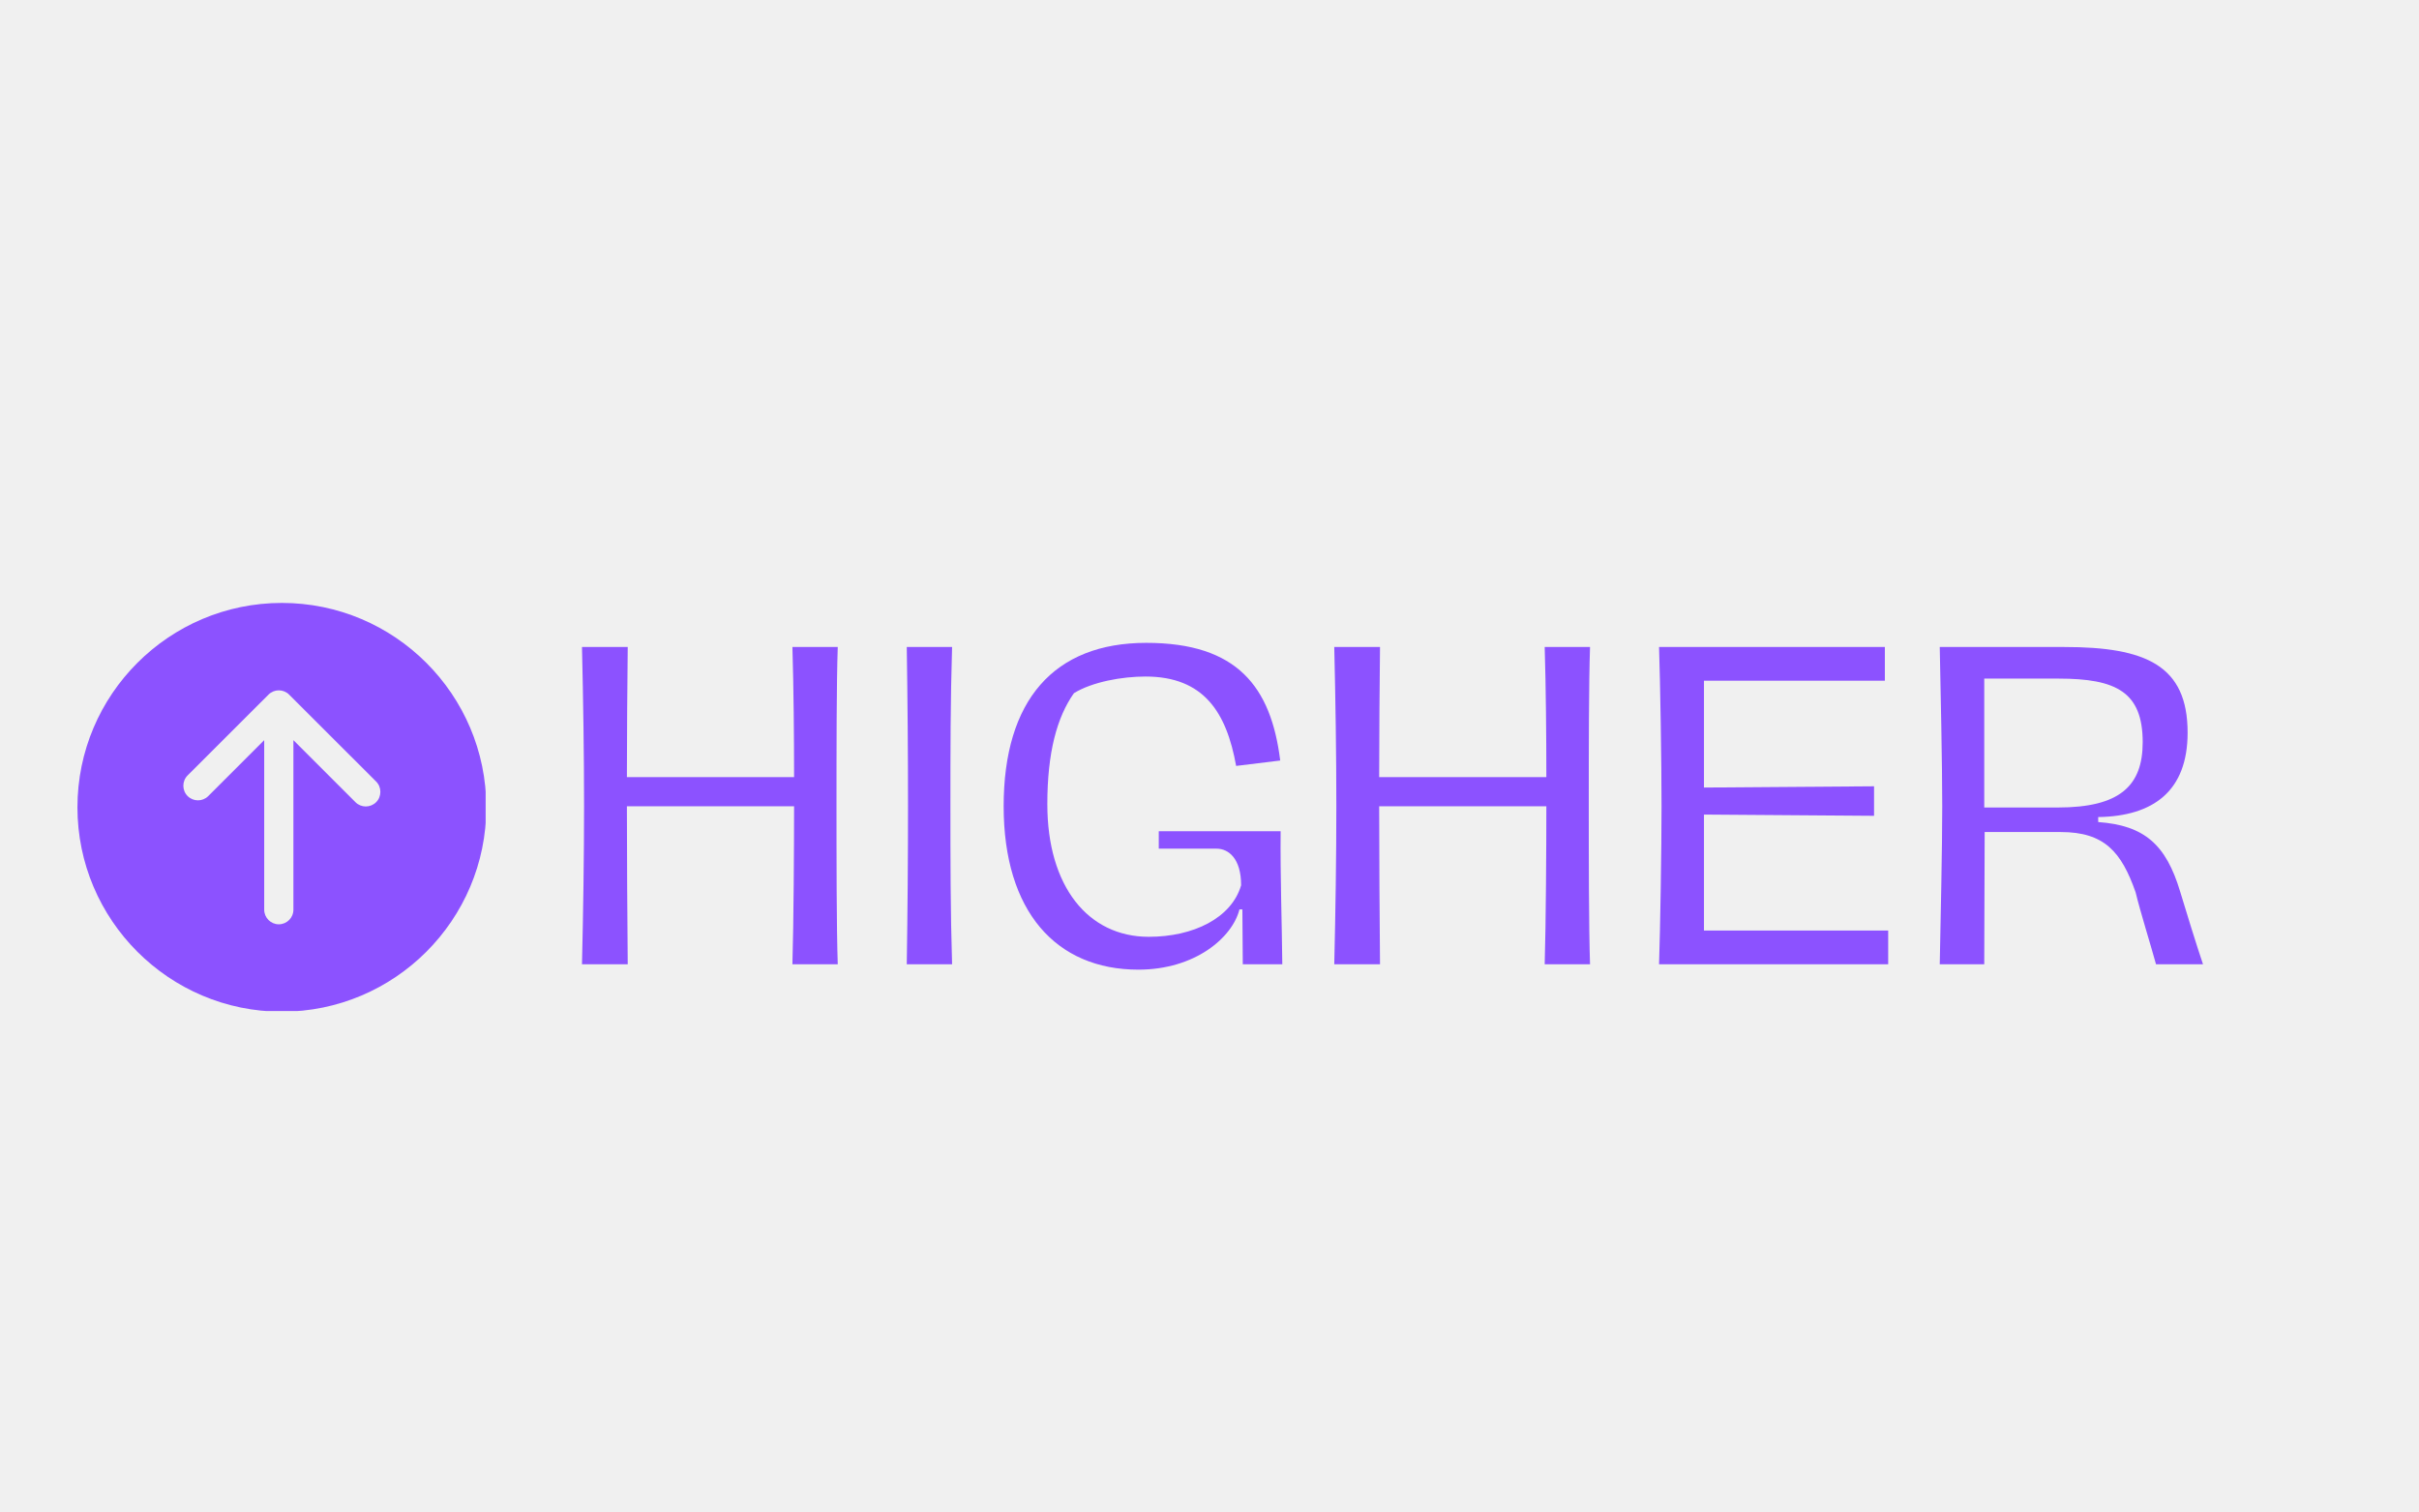
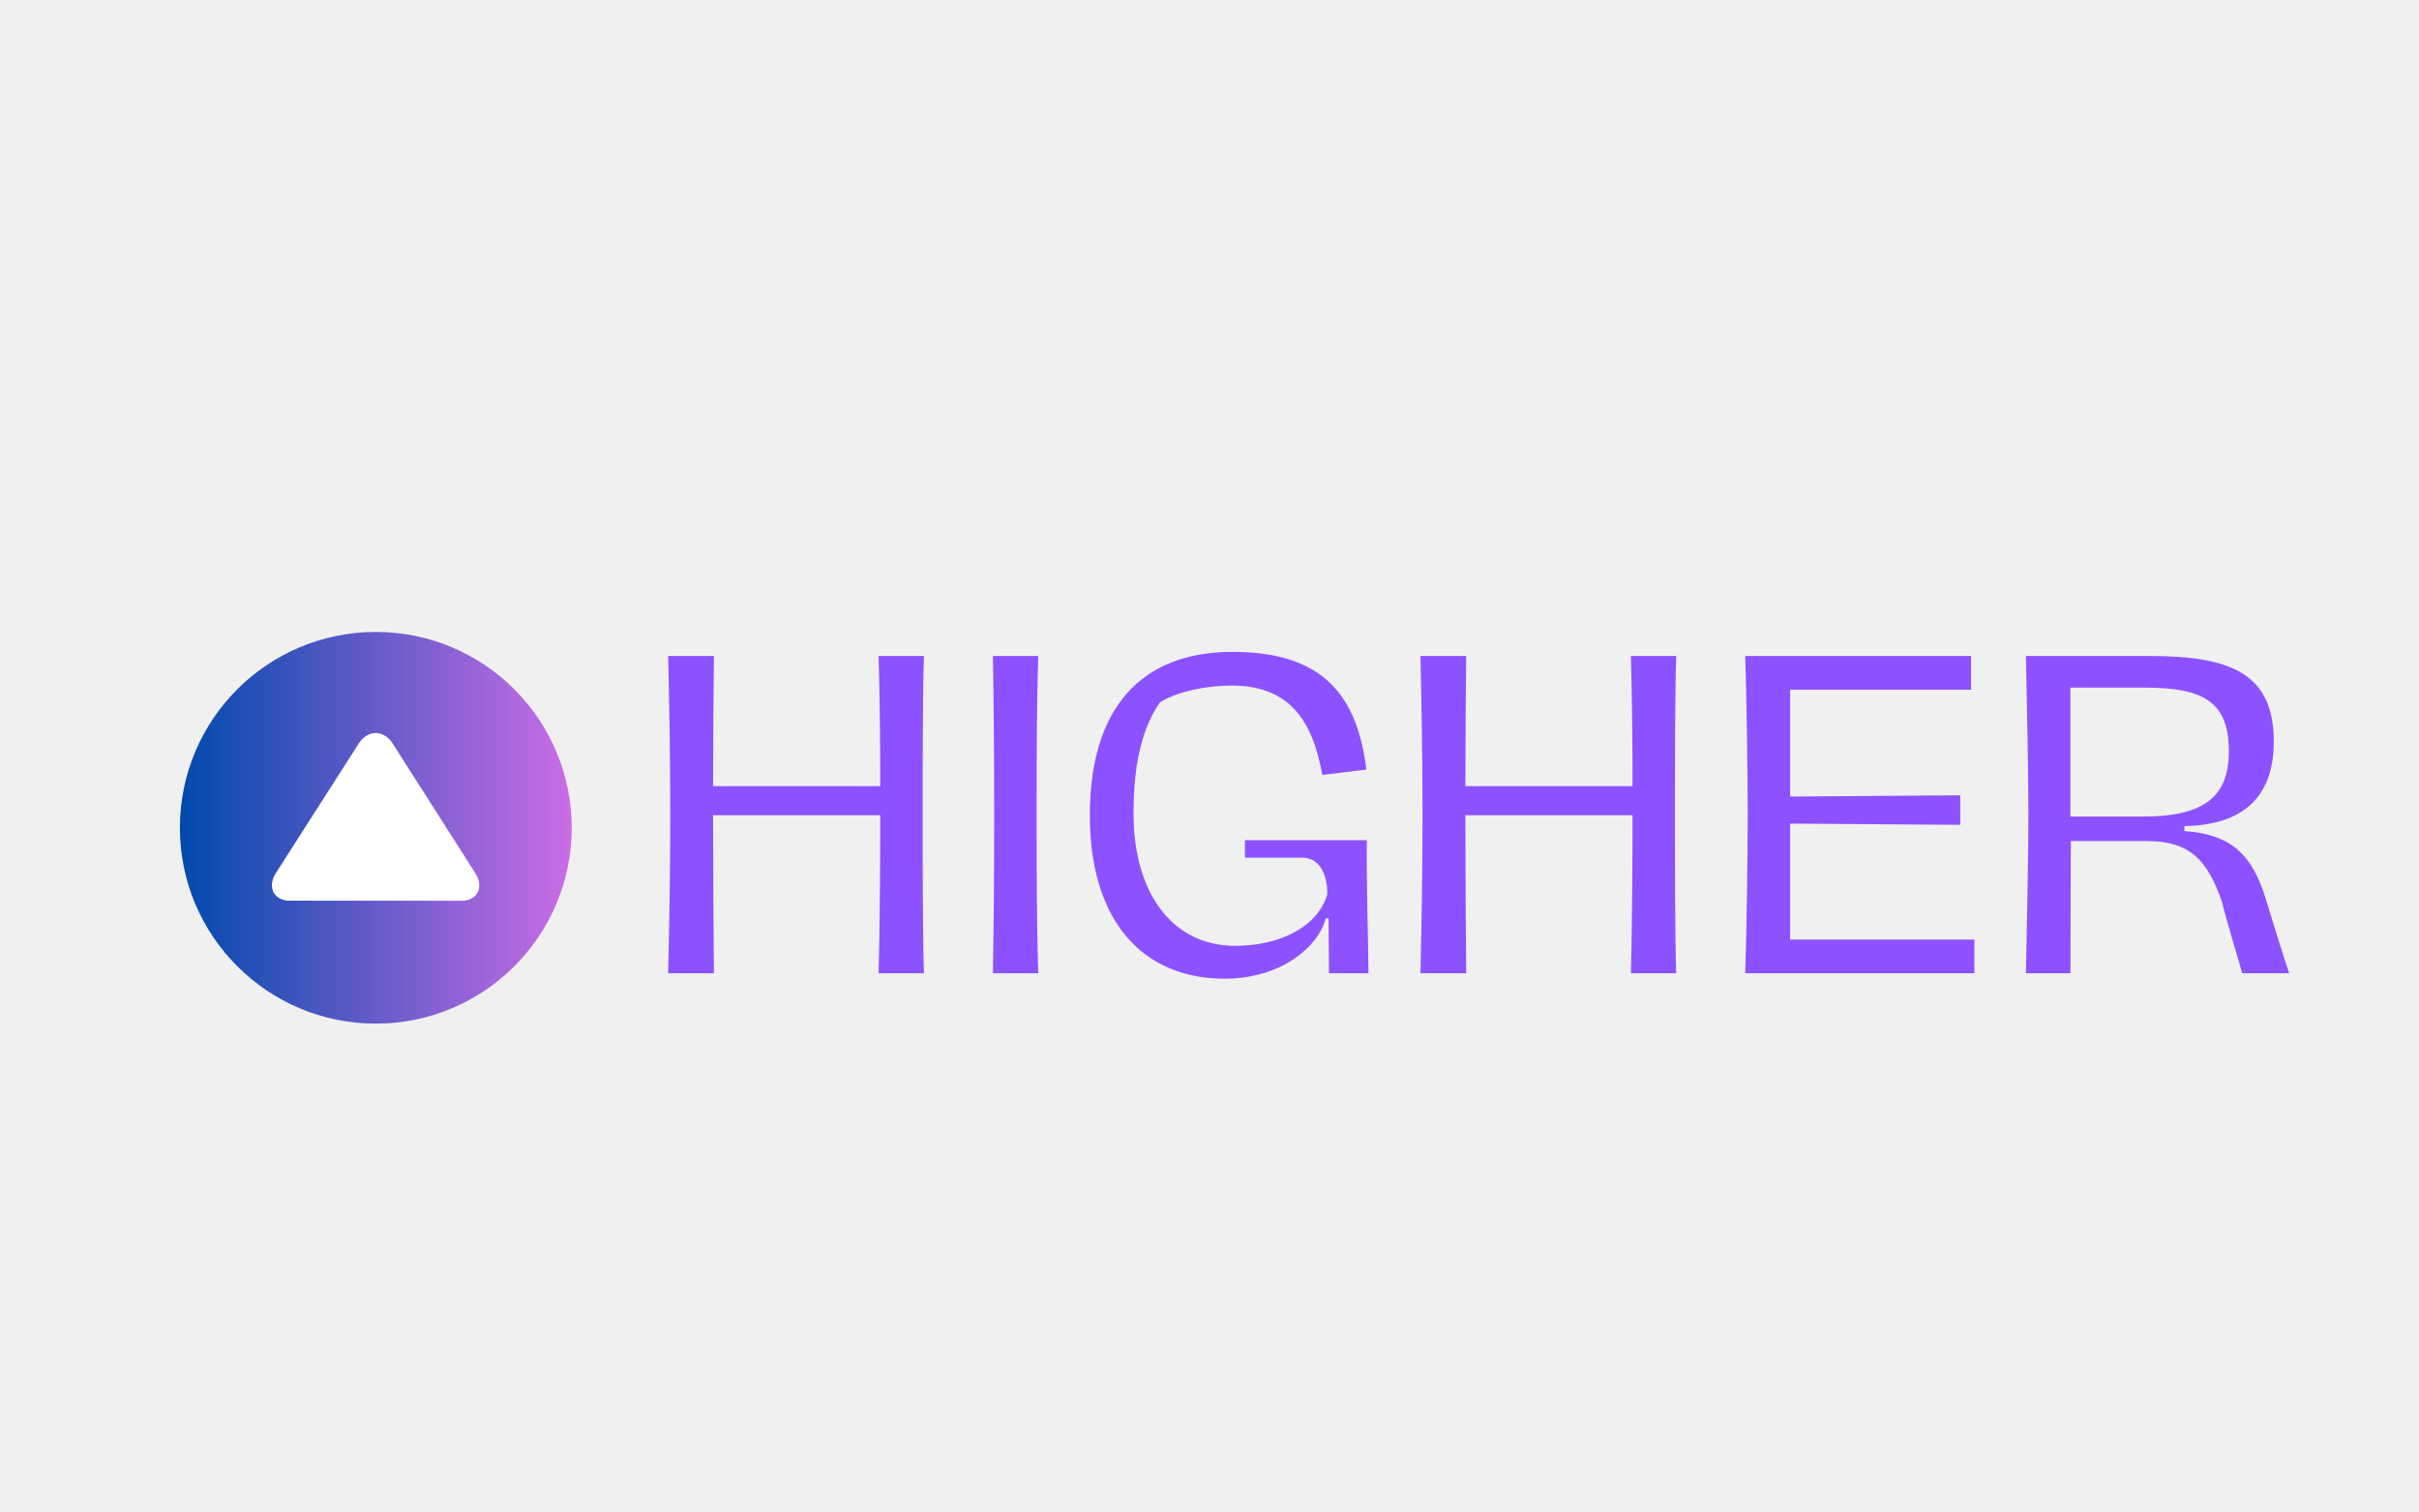
<svg xmlns="http://www.w3.org/2000/svg" width="1280" zoomAndPan="magnify" viewBox="0 0 960 600" height="800" preserveAspectRatio="xMidYMid meet" version="1.0">
  <defs>
    <g />
-     <clipPath id="23e15a18a7">
-       <path d="M 30.734 239.332 L 192.734 239.332 L 192.734 401.332 L 30.734 401.332 Z M 30.734 239.332 " clip-rule="nonzero" />
+     <clipPath id="2733597445">
+       <path d="M 71.398 250.852 L 226.883 250.852 L 226.883 406.332 L 71.398 406.332 Z M 71.398 250.852 " clip-rule="nonzero" />
+     </clipPath>
+     <clipPath id="5b6f75cbf4">
+       <path d="M 149.141 250.852 C 106.207 250.852 71.398 285.656 71.398 328.59 C 71.398 371.527 106.207 406.332 149.141 406.332 C 192.078 406.332 226.883 371.527 226.883 328.59 C 226.883 285.656 192.078 250.852 149.141 250.852 Z M 149.141 250.852 " clip-rule="nonzero" />
+     </clipPath>
+     <linearGradient x1="0" gradientTransform="matrix(0.607358, 0, 0, 0.607358, 71.40009, 250.8498)" y1="0" x2="256" gradientUnits="userSpaceOnUse" y2="0" id="61597ebc4a">
+       <stop stop-opacity="1" stop-color="rgb(0%, 28.999%, 67.799%)" offset="0" />
+       <stop stop-opacity="1" stop-color="rgb(0.31%, 29.051%, 67.886%)" offset="0.004" />
+       <stop stop-opacity="1" stop-color="rgb(0.621%, 29.105%, 67.975%)" offset="0.008" />
+       <stop stop-opacity="1" stop-color="rgb(0.932%, 29.156%, 68.062%)" offset="0.012" />
+       <stop stop-opacity="1" stop-color="rgb(1.244%, 29.208%, 68.149%)" offset="0.016" />
+       <stop stop-opacity="1" stop-color="rgb(1.553%, 29.26%, 68.236%)" offset="0.02" />
+       <stop stop-opacity="1" stop-color="rgb(1.865%, 29.314%, 68.324%)" offset="0.023" />
+       <stop stop-opacity="1" stop-color="rgb(2.176%, 29.366%, 68.411%)" offset="0.027" />
+       <stop stop-opacity="1" stop-color="rgb(2.487%, 29.417%, 68.5%)" offset="0.031" />
+       <stop stop-opacity="1" stop-color="rgb(2.797%, 29.469%, 68.587%)" offset="0.035" />
+       <stop stop-opacity="1" stop-color="rgb(3.108%, 29.523%, 68.674%)" offset="0.039" />
+       <stop stop-opacity="1" stop-color="rgb(3.419%, 29.575%, 68.761%)" offset="0.043" />
+       <stop stop-opacity="1" stop-color="rgb(3.731%, 29.628%, 68.849%)" offset="0.047" />
+       <stop stop-opacity="1" stop-color="rgb(4.041%, 29.68%, 68.936%)" offset="0.051" />
+       <stop stop-opacity="1" stop-color="rgb(4.352%, 29.732%, 69.025%)" offset="0.055" />
+       <stop stop-opacity="1" stop-color="rgb(4.663%, 29.784%, 69.112%)" offset="0.059" />
+       <stop stop-opacity="1" stop-color="rgb(4.974%, 29.837%, 69.199%)" offset="0.062" />
+       <stop stop-opacity="1" stop-color="rgb(5.284%, 29.889%, 69.286%)" offset="0.066" />
+       <stop stop-opacity="1" stop-color="rgb(5.595%, 29.941%, 69.374%)" offset="0.07" />
+       <stop stop-opacity="1" stop-color="rgb(5.907%, 29.993%, 69.461%)" offset="0.074" />
+       <stop stop-opacity="1" stop-color="rgb(6.218%, 30.046%, 69.55%)" offset="0.078" />
+       <stop stop-opacity="1" stop-color="rgb(6.529%, 30.098%, 69.637%)" offset="0.082" />
+       <stop stop-opacity="1" stop-color="rgb(6.841%, 30.151%, 69.724%)" offset="0.086" />
+       <stop stop-opacity="1" stop-color="rgb(7.15%, 30.203%, 69.81%)" offset="0.09" />
+       <stop stop-opacity="1" stop-color="rgb(7.462%, 30.255%, 69.899%)" offset="0.094" />
+       <stop stop-opacity="1" stop-color="rgb(7.773%, 30.307%, 69.986%)" offset="0.098" />
+       <stop stop-opacity="1" stop-color="rgb(8.084%, 30.36%, 70.074%)" offset="0.102" />
+       <stop stop-opacity="1" stop-color="rgb(8.394%, 30.412%, 70.161%)" offset="0.105" />
+       <stop stop-opacity="1" stop-color="rgb(8.705%, 30.464%, 70.25%)" offset="0.109" />
+       <stop stop-opacity="1" stop-color="rgb(9.016%, 30.516%, 70.337%)" offset="0.113" />
+       <stop stop-opacity="1" stop-color="rgb(9.328%, 30.569%, 70.424%)" offset="0.117" />
+       <stop stop-opacity="1" stop-color="rgb(9.637%, 30.621%, 70.511%)" offset="0.121" />
+       <stop stop-opacity="1" stop-color="rgb(9.949%, 30.675%, 70.599%)" offset="0.125" />
+       <stop stop-opacity="1" stop-color="rgb(10.26%, 30.727%, 70.686%)" offset="0.129" />
+       <stop stop-opacity="1" stop-color="rgb(10.571%, 30.779%, 70.775%)" offset="0.133" />
+       <stop stop-opacity="1" stop-color="rgb(10.881%, 30.83%, 70.862%)" offset="0.137" />
+       <stop stop-opacity="1" stop-color="rgb(11.192%, 30.884%, 70.949%)" offset="0.141" />
+       <stop stop-opacity="1" stop-color="rgb(11.504%, 30.936%, 71.036%)" offset="0.145" />
+       <stop stop-opacity="1" stop-color="rgb(11.815%, 30.988%, 71.124%)" offset="0.148" />
+       <stop stop-opacity="1" stop-color="rgb(12.126%, 31.039%, 71.211%)" offset="0.152" />
+       <stop stop-opacity="1" stop-color="rgb(12.437%, 31.093%, 71.3%)" offset="0.156" />
+       <stop stop-opacity="1" stop-color="rgb(12.747%, 31.145%, 71.387%)" offset="0.16" />
+       <stop stop-opacity="1" stop-color="rgb(13.058%, 31.198%, 71.474%)" offset="0.164" />
+       <stop stop-opacity="1" stop-color="rgb(13.37%, 31.25%, 71.561%)" offset="0.168" />
+       <stop stop-opacity="1" stop-color="rgb(13.681%, 31.302%, 71.649%)" offset="0.172" />
+       <stop stop-opacity="1" stop-color="rgb(13.991%, 31.354%, 71.736%)" offset="0.176" />
+       <stop stop-opacity="1" stop-color="rgb(14.302%, 31.407%, 71.825%)" offset="0.18" />
+       <stop stop-opacity="1" stop-color="rgb(14.613%, 31.459%, 71.912%)" offset="0.184" />
+       <stop stop-opacity="1" stop-color="rgb(14.925%, 31.512%, 71.999%)" offset="0.188" />
+       <stop stop-opacity="1" stop-color="rgb(15.234%, 31.564%, 72.086%)" offset="0.191" />
+       <stop stop-opacity="1" stop-color="rgb(15.546%, 31.616%, 72.174%)" offset="0.195" />
+       <stop stop-opacity="1" stop-color="rgb(15.857%, 31.668%, 72.261%)" offset="0.199" />
+       <stop stop-opacity="1" stop-color="rgb(16.168%, 31.721%, 72.35%)" offset="0.203" />
+       <stop stop-opacity="1" stop-color="rgb(16.478%, 31.773%, 72.437%)" offset="0.207" />
+       <stop stop-opacity="1" stop-color="rgb(16.789%, 31.825%, 72.523%)" offset="0.211" />
+       <stop stop-opacity="1" stop-color="rgb(17.101%, 31.877%, 72.61%)" offset="0.215" />
+       <stop stop-opacity="1" stop-color="rgb(17.412%, 31.931%, 72.699%)" offset="0.219" />
+       <stop stop-opacity="1" stop-color="rgb(17.723%, 31.982%, 72.786%)" offset="0.223" />
+       <stop stop-opacity="1" stop-color="rgb(18.034%, 32.036%, 72.874%)" offset="0.227" />
+       <stop stop-opacity="1" stop-color="rgb(18.344%, 32.088%, 72.961%)" offset="0.23" />
+       <stop stop-opacity="1" stop-color="rgb(18.655%, 32.14%, 73.05%)" offset="0.234" />
+       <stop stop-opacity="1" stop-color="rgb(18.967%, 32.191%, 73.137%)" offset="0.238" />
+       <stop stop-opacity="1" stop-color="rgb(19.278%, 32.245%, 73.224%)" offset="0.242" />
+       <stop stop-opacity="1" stop-color="rgb(19.588%, 32.297%, 73.311%)" offset="0.246" />
+       <stop stop-opacity="1" stop-color="rgb(19.899%, 32.349%, 73.399%)" offset="0.25" />
+       <stop stop-opacity="1" stop-color="rgb(20.21%, 32.401%, 73.486%)" offset="0.254" />
+       <stop stop-opacity="1" stop-color="rgb(20.522%, 32.454%, 73.575%)" offset="0.258" />
+       <stop stop-opacity="1" stop-color="rgb(20.831%, 32.506%, 73.662%)" offset="0.262" />
+       <stop stop-opacity="1" stop-color="rgb(21.143%, 32.559%, 73.749%)" offset="0.266" />
+       <stop stop-opacity="1" stop-color="rgb(21.454%, 32.611%, 73.836%)" offset="0.27" />
+       <stop stop-opacity="1" stop-color="rgb(21.765%, 32.663%, 73.924%)" offset="0.273" />
+       <stop stop-opacity="1" stop-color="rgb(22.075%, 32.715%, 74.011%)" offset="0.277" />
+       <stop stop-opacity="1" stop-color="rgb(22.386%, 32.768%, 74.1%)" offset="0.281" />
+       <stop stop-opacity="1" stop-color="rgb(22.697%, 32.82%, 74.187%)" offset="0.285" />
+       <stop stop-opacity="1" stop-color="rgb(23.009%, 32.872%, 74.274%)" offset="0.289" />
+       <stop stop-opacity="1" stop-color="rgb(23.318%, 32.924%, 74.361%)" offset="0.293" />
+       <stop stop-opacity="1" stop-color="rgb(23.63%, 32.977%, 74.449%)" offset="0.297" />
+       <stop stop-opacity="1" stop-color="rgb(23.941%, 33.029%, 74.536%)" offset="0.301" />
+       <stop stop-opacity="1" stop-color="rgb(24.252%, 33.083%, 74.625%)" offset="0.305" />
+       <stop stop-opacity="1" stop-color="rgb(24.564%, 33.134%, 74.712%)" offset="0.309" />
+       <stop stop-opacity="1" stop-color="rgb(24.875%, 33.186%, 74.799%)" offset="0.312" />
+       <stop stop-opacity="1" stop-color="rgb(25.185%, 33.238%, 74.886%)" offset="0.316" />
+       <stop stop-opacity="1" stop-color="rgb(25.496%, 33.292%, 74.974%)" offset="0.32" />
+       <stop stop-opacity="1" stop-color="rgb(25.807%, 33.344%, 75.061%)" offset="0.324" />
+       <stop stop-opacity="1" stop-color="rgb(26.118%, 33.395%, 75.15%)" offset="0.328" />
+       <stop stop-opacity="1" stop-color="rgb(26.428%, 33.447%, 75.237%)" offset="0.332" />
+       <stop stop-opacity="1" stop-color="rgb(26.74%, 33.501%, 75.323%)" offset="0.336" />
+       <stop stop-opacity="1" stop-color="rgb(27.051%, 33.553%, 75.41%)" offset="0.34" />
+       <stop stop-opacity="1" stop-color="rgb(27.362%, 33.606%, 75.499%)" offset="0.344" />
+       <stop stop-opacity="1" stop-color="rgb(27.672%, 33.658%, 75.586%)" offset="0.348" />
+       <stop stop-opacity="1" stop-color="rgb(27.983%, 33.71%, 75.674%)" offset="0.352" />
+       <stop stop-opacity="1" stop-color="rgb(28.294%, 33.762%, 75.761%)" offset="0.355" />
+       <stop stop-opacity="1" stop-color="rgb(28.606%, 33.815%, 75.85%)" offset="0.359" />
+       <stop stop-opacity="1" stop-color="rgb(28.915%, 33.867%, 75.937%)" offset="0.363" />
+       <stop stop-opacity="1" stop-color="rgb(29.227%, 33.92%, 76.024%)" offset="0.367" />
+       <stop stop-opacity="1" stop-color="rgb(29.538%, 33.972%, 76.111%)" offset="0.371" />
+       <stop stop-opacity="1" stop-color="rgb(29.849%, 34.024%, 76.199%)" offset="0.375" />
+       <stop stop-opacity="1" stop-color="rgb(30.161%, 34.076%, 76.286%)" offset="0.379" />
+       <stop stop-opacity="1" stop-color="rgb(30.472%, 34.129%, 76.375%)" offset="0.383" />
+       <stop stop-opacity="1" stop-color="rgb(30.782%, 34.181%, 76.462%)" offset="0.387" />
+       <stop stop-opacity="1" stop-color="rgb(31.093%, 34.233%, 76.549%)" offset="0.391" />
+       <stop stop-opacity="1" stop-color="rgb(31.404%, 34.285%, 76.636%)" offset="0.395" />
+       <stop stop-opacity="1" stop-color="rgb(31.715%, 34.338%, 76.724%)" offset="0.398" />
+       <stop stop-opacity="1" stop-color="rgb(32.025%, 34.39%, 76.811%)" offset="0.402" />
+       <stop stop-opacity="1" stop-color="rgb(32.336%, 34.444%, 76.9%)" offset="0.406" />
+       <stop stop-opacity="1" stop-color="rgb(32.648%, 34.496%, 76.987%)" offset="0.41" />
+       <stop stop-opacity="1" stop-color="rgb(32.959%, 34.547%, 77.074%)" offset="0.414" />
+       <stop stop-opacity="1" stop-color="rgb(33.269%, 34.599%, 77.161%)" offset="0.418" />
+       <stop stop-opacity="1" stop-color="rgb(33.58%, 34.653%, 77.249%)" offset="0.422" />
+       <stop stop-opacity="1" stop-color="rgb(33.891%, 34.705%, 77.336%)" offset="0.426" />
+       <stop stop-opacity="1" stop-color="rgb(34.203%, 34.756%, 77.425%)" offset="0.43" />
+       <stop stop-opacity="1" stop-color="rgb(34.512%, 34.808%, 77.512%)" offset="0.434" />
+       <stop stop-opacity="1" stop-color="rgb(34.824%, 34.862%, 77.599%)" offset="0.438" />
+       <stop stop-opacity="1" stop-color="rgb(35.135%, 34.914%, 77.686%)" offset="0.441" />
+       <stop stop-opacity="1" stop-color="rgb(35.446%, 34.967%, 77.774%)" offset="0.445" />
+       <stop stop-opacity="1" stop-color="rgb(35.757%, 35.019%, 77.861%)" offset="0.449" />
+       <stop stop-opacity="1" stop-color="rgb(36.069%, 35.071%, 77.95%)" offset="0.453" />
+       <stop stop-opacity="1" stop-color="rgb(36.378%, 35.123%, 78.036%)" offset="0.457" />
+       <stop stop-opacity="1" stop-color="rgb(36.69%, 35.176%, 78.125%)" offset="0.461" />
+       <stop stop-opacity="1" stop-color="rgb(37.001%, 35.228%, 78.212%)" offset="0.465" />
+       <stop stop-opacity="1" stop-color="rgb(37.312%, 35.28%, 78.299%)" offset="0.469" />
+       <stop stop-opacity="1" stop-color="rgb(37.622%, 35.332%, 78.386%)" offset="0.473" />
+       <stop stop-opacity="1" stop-color="rgb(37.933%, 35.385%, 78.474%)" offset="0.477" />
+       <stop stop-opacity="1" stop-color="rgb(38.245%, 35.437%, 78.561%)" offset="0.48" />
+       <stop stop-opacity="1" stop-color="rgb(38.556%, 35.49%, 78.65%)" offset="0.484" />
+       <stop stop-opacity="1" stop-color="rgb(38.866%, 35.542%, 78.737%)" offset="0.488" />
+       <stop stop-opacity="1" stop-color="rgb(39.177%, 35.594%, 78.824%)" offset="0.492" />
+       <stop stop-opacity="1" stop-color="rgb(39.488%, 35.646%, 78.911%)" offset="0.496" />
+       <stop stop-opacity="1" stop-color="rgb(39.8%, 35.699%, 78.999%)" offset="0.5" />
+       <stop stop-opacity="1" stop-color="rgb(40.109%, 35.751%, 79.086%)" offset="0.504" />
+       <stop stop-opacity="1" stop-color="rgb(40.421%, 35.803%, 79.175%)" offset="0.508" />
+       <stop stop-opacity="1" stop-color="rgb(40.732%, 35.855%, 79.262%)" offset="0.512" />
+       <stop stop-opacity="1" stop-color="rgb(41.043%, 35.909%, 79.349%)" offset="0.516" />
+       <stop stop-opacity="1" stop-color="rgb(41.353%, 35.96%, 79.436%)" offset="0.52" />
+       <stop stop-opacity="1" stop-color="rgb(41.664%, 36.014%, 79.524%)" offset="0.523" />
+       <stop stop-opacity="1" stop-color="rgb(41.975%, 36.066%, 79.611%)" offset="0.527" />
+       <stop stop-opacity="1" stop-color="rgb(42.287%, 36.118%, 79.7%)" offset="0.531" />
+       <stop stop-opacity="1" stop-color="rgb(42.598%, 36.169%, 79.787%)" offset="0.535" />
+       <stop stop-opacity="1" stop-color="rgb(42.909%, 36.223%, 79.874%)" offset="0.539" />
+       <stop stop-opacity="1" stop-color="rgb(43.219%, 36.275%, 79.961%)" offset="0.543" />
+       <stop stop-opacity="1" stop-color="rgb(43.53%, 36.328%, 80.049%)" offset="0.547" />
+       <stop stop-opacity="1" stop-color="rgb(43.842%, 36.38%, 80.136%)" offset="0.551" />
+       <stop stop-opacity="1" stop-color="rgb(44.153%, 36.432%, 80.225%)" offset="0.555" />
+       <stop stop-opacity="1" stop-color="rgb(44.463%, 36.484%, 80.312%)" offset="0.559" />
+       <stop stop-opacity="1" stop-color="rgb(44.774%, 36.537%, 80.399%)" offset="0.562" />
+       <stop stop-opacity="1" stop-color="rgb(45.085%, 36.589%, 80.486%)" offset="0.566" />
+       <stop stop-opacity="1" stop-color="rgb(45.396%, 36.641%, 80.574%)" offset="0.57" />
+       <stop stop-opacity="1" stop-color="rgb(45.706%, 36.693%, 80.661%)" offset="0.574" />
+       <stop stop-opacity="1" stop-color="rgb(46.017%, 36.746%, 80.75%)" offset="0.578" />
+       <stop stop-opacity="1" stop-color="rgb(46.329%, 36.798%, 80.836%)" offset="0.582" />
+       <stop stop-opacity="1" stop-color="rgb(46.64%, 36.852%, 80.925%)" offset="0.586" />
+       <stop stop-opacity="1" stop-color="rgb(46.95%, 36.903%, 81.012%)" offset="0.59" />
+       <stop stop-opacity="1" stop-color="rgb(47.261%, 36.955%, 81.099%)" offset="0.594" />
+       <stop stop-opacity="1" stop-color="rgb(47.572%, 37.007%, 81.186%)" offset="0.598" />
+       <stop stop-opacity="1" stop-color="rgb(47.884%, 37.061%, 81.274%)" offset="0.602" />
+       <stop stop-opacity="1" stop-color="rgb(48.195%, 37.112%, 81.361%)" offset="0.605" />
+       <stop stop-opacity="1" stop-color="rgb(48.506%, 37.164%, 81.45%)" offset="0.609" />
+       <stop stop-opacity="1" stop-color="rgb(48.816%, 37.216%, 81.537%)" offset="0.613" />
+       <stop stop-opacity="1" stop-color="rgb(49.127%, 37.27%, 81.624%)" offset="0.617" />
+       <stop stop-opacity="1" stop-color="rgb(49.438%, 37.321%, 81.711%)" offset="0.621" />
+       <stop stop-opacity="1" stop-color="rgb(49.75%, 37.375%, 81.799%)" offset="0.625" />
+       <stop stop-opacity="1" stop-color="rgb(50.06%, 37.427%, 81.886%)" offset="0.629" />
+       <stop stop-opacity="1" stop-color="rgb(50.371%, 37.479%, 81.975%)" offset="0.633" />
+       <stop stop-opacity="1" stop-color="rgb(50.682%, 37.531%, 82.062%)" offset="0.637" />
+       <stop stop-opacity="1" stop-color="rgb(50.993%, 37.584%, 82.149%)" offset="0.641" />
+       <stop stop-opacity="1" stop-color="rgb(51.303%, 37.636%, 82.236%)" offset="0.645" />
+       <stop stop-opacity="1" stop-color="rgb(51.614%, 37.688%, 82.324%)" offset="0.648" />
+       <stop stop-opacity="1" stop-color="rgb(51.926%, 37.74%, 82.411%)" offset="0.652" />
+       <stop stop-opacity="1" stop-color="rgb(52.237%, 37.793%, 82.5%)" offset="0.656" />
+       <stop stop-opacity="1" stop-color="rgb(52.547%, 37.845%, 82.587%)" offset="0.66" />
+       <stop stop-opacity="1" stop-color="rgb(52.858%, 37.898%, 82.674%)" offset="0.664" />
+       <stop stop-opacity="1" stop-color="rgb(53.169%, 37.95%, 82.761%)" offset="0.668" />
+       <stop stop-opacity="1" stop-color="rgb(53.481%, 38.002%, 82.849%)" offset="0.672" />
+       <stop stop-opacity="1" stop-color="rgb(53.792%, 38.054%, 82.936%)" offset="0.676" />
+       <stop stop-opacity="1" stop-color="rgb(54.103%, 38.107%, 83.025%)" offset="0.68" />
+       <stop stop-opacity="1" stop-color="rgb(54.413%, 38.159%, 83.112%)" offset="0.684" />
+       <stop stop-opacity="1" stop-color="rgb(54.724%, 38.211%, 83.199%)" offset="0.688" />
+       <stop stop-opacity="1" stop-color="rgb(55.035%, 38.263%, 83.286%)" offset="0.691" />
+       <stop stop-opacity="1" stop-color="rgb(55.347%, 38.316%, 83.374%)" offset="0.695" />
+       <stop stop-opacity="1" stop-color="rgb(55.656%, 38.368%, 83.461%)" offset="0.699" />
+       <stop stop-opacity="1" stop-color="rgb(55.968%, 38.422%, 83.549%)" offset="0.703" />
+       <stop stop-opacity="1" stop-color="rgb(56.279%, 38.474%, 83.636%)" offset="0.707" />
+       <stop stop-opacity="1" stop-color="rgb(56.59%, 38.525%, 83.725%)" offset="0.711" />
+       <stop stop-opacity="1" stop-color="rgb(56.9%, 38.577%, 83.812%)" offset="0.715" />
+       <stop stop-opacity="1" stop-color="rgb(57.211%, 38.631%, 83.899%)" offset="0.719" />
+       <stop stop-opacity="1" stop-color="rgb(57.523%, 38.683%, 83.986%)" offset="0.723" />
+       <stop stop-opacity="1" stop-color="rgb(57.834%, 38.734%, 84.074%)" offset="0.727" />
+       <stop stop-opacity="1" stop-color="rgb(58.144%, 38.786%, 84.161%)" offset="0.73" />
+       <stop stop-opacity="1" stop-color="rgb(58.455%, 38.84%, 84.25%)" offset="0.734" />
+       <stop stop-opacity="1" stop-color="rgb(58.766%, 38.892%, 84.337%)" offset="0.738" />
+       <stop stop-opacity="1" stop-color="rgb(59.077%, 38.945%, 84.424%)" offset="0.742" />
+       <stop stop-opacity="1" stop-color="rgb(59.387%, 38.997%, 84.511%)" offset="0.746" />
+       <stop stop-opacity="1" stop-color="rgb(59.698%, 39.049%, 84.599%)" offset="0.75" />
+       <stop stop-opacity="1" stop-color="rgb(60.01%, 39.101%, 84.686%)" offset="0.754" />
+       <stop stop-opacity="1" stop-color="rgb(60.321%, 39.154%, 84.775%)" offset="0.758" />
+       <stop stop-opacity="1" stop-color="rgb(60.632%, 39.206%, 84.862%)" offset="0.762" />
+       <stop stop-opacity="1" stop-color="rgb(60.944%, 39.259%, 84.949%)" offset="0.766" />
+       <stop stop-opacity="1" stop-color="rgb(61.253%, 39.311%, 85.036%)" offset="0.77" />
+       <stop stop-opacity="1" stop-color="rgb(61.565%, 39.363%, 85.124%)" offset="0.773" />
+       <stop stop-opacity="1" stop-color="rgb(61.876%, 39.415%, 85.211%)" offset="0.777" />
+       <stop stop-opacity="1" stop-color="rgb(62.187%, 39.468%, 85.3%)" offset="0.781" />
+       <stop stop-opacity="1" stop-color="rgb(62.497%, 39.52%, 85.387%)" offset="0.785" />
+       <stop stop-opacity="1" stop-color="rgb(62.808%, 39.572%, 85.474%)" offset="0.789" />
+       <stop stop-opacity="1" stop-color="rgb(63.12%, 39.624%, 85.561%)" offset="0.793" />
+       <stop stop-opacity="1" stop-color="rgb(63.431%, 39.677%, 85.649%)" offset="0.797" />
+       <stop stop-opacity="1" stop-color="rgb(63.741%, 39.729%, 85.736%)" offset="0.801" />
+       <stop stop-opacity="1" stop-color="rgb(64.052%, 39.783%, 85.825%)" offset="0.805" />
+       <stop stop-opacity="1" stop-color="rgb(64.363%, 39.835%, 85.912%)" offset="0.809" />
+       <stop stop-opacity="1" stop-color="rgb(64.674%, 39.886%, 85.999%)" offset="0.812" />
+       <stop stop-opacity="1" stop-color="rgb(64.984%, 39.938%, 86.086%)" offset="0.816" />
+       <stop stop-opacity="1" stop-color="rgb(65.295%, 39.992%, 86.174%)" offset="0.82" />
+       <stop stop-opacity="1" stop-color="rgb(65.607%, 40.044%, 86.261%)" offset="0.824" />
+       <stop stop-opacity="1" stop-color="rgb(65.918%, 40.096%, 86.349%)" offset="0.828" />
+       <stop stop-opacity="1" stop-color="rgb(66.229%, 40.147%, 86.436%)" offset="0.832" />
+       <stop stop-opacity="1" stop-color="rgb(66.541%, 40.201%, 86.525%)" offset="0.836" />
+       <stop stop-opacity="1" stop-color="rgb(66.85%, 40.253%, 86.612%)" offset="0.84" />
+       <stop stop-opacity="1" stop-color="rgb(67.162%, 40.306%, 86.699%)" offset="0.844" />
+       <stop stop-opacity="1" stop-color="rgb(67.473%, 40.358%, 86.786%)" offset="0.848" />
+       <stop stop-opacity="1" stop-color="rgb(67.784%, 40.41%, 86.874%)" offset="0.852" />
+       <stop stop-opacity="1" stop-color="rgb(68.094%, 40.462%, 86.961%)" offset="0.855" />
+       <stop stop-opacity="1" stop-color="rgb(68.405%, 40.515%, 87.05%)" offset="0.859" />
+       <stop stop-opacity="1" stop-color="rgb(68.716%, 40.567%, 87.137%)" offset="0.863" />
+       <stop stop-opacity="1" stop-color="rgb(69.028%, 40.619%, 87.224%)" offset="0.867" />
+       <stop stop-opacity="1" stop-color="rgb(69.337%, 40.671%, 87.311%)" offset="0.871" />
+       <stop stop-opacity="1" stop-color="rgb(69.649%, 40.724%, 87.399%)" offset="0.875" />
+       <stop stop-opacity="1" stop-color="rgb(69.96%, 40.776%, 87.486%)" offset="0.879" />
+       <stop stop-opacity="1" stop-color="rgb(70.271%, 40.829%, 87.575%)" offset="0.883" />
+       <stop stop-opacity="1" stop-color="rgb(70.581%, 40.881%, 87.662%)" offset="0.887" />
+       <stop stop-opacity="1" stop-color="rgb(70.892%, 40.933%, 87.749%)" offset="0.891" />
+       <stop stop-opacity="1" stop-color="rgb(71.204%, 40.985%, 87.836%)" offset="0.895" />
+       <stop stop-opacity="1" stop-color="rgb(71.515%, 41.039%, 87.924%)" offset="0.898" />
+       <stop stop-opacity="1" stop-color="rgb(71.826%, 41.09%, 88.011%)" offset="0.902" />
+       <stop stop-opacity="1" stop-color="rgb(72.137%, 41.142%, 88.1%)" offset="0.906" />
+       <stop stop-opacity="1" stop-color="rgb(72.447%, 41.194%, 88.187%)" offset="0.91" />
+       <stop stop-opacity="1" stop-color="rgb(72.758%, 41.248%, 88.274%)" offset="0.914" />
+       <stop stop-opacity="1" stop-color="rgb(73.07%, 41.299%, 88.361%)" offset="0.918" />
+       <stop stop-opacity="1" stop-color="rgb(73.381%, 41.353%, 88.449%)" offset="0.922" />
+       <stop stop-opacity="1" stop-color="rgb(73.691%, 41.405%, 88.536%)" offset="0.926" />
+       <stop stop-opacity="1" stop-color="rgb(74.002%, 41.457%, 88.625%)" offset="0.93" />
+       <stop stop-opacity="1" stop-color="rgb(74.313%, 41.508%, 88.712%)" offset="0.934" />
+       <stop stop-opacity="1" stop-color="rgb(74.625%, 41.562%, 88.799%)" offset="0.938" />
+       <stop stop-opacity="1" stop-color="rgb(74.934%, 41.614%, 88.885%)" offset="0.941" />
+       <stop stop-opacity="1" stop-color="rgb(75.246%, 41.667%, 88.974%)" offset="0.945" />
+       <stop stop-opacity="1" stop-color="rgb(75.557%, 41.719%, 89.061%)" offset="0.949" />
+       <stop stop-opacity="1" stop-color="rgb(75.868%, 41.771%, 89.149%)" offset="0.953" />
+       <stop stop-opacity="1" stop-color="rgb(76.178%, 41.823%, 89.236%)" offset="0.957" />
+       <stop stop-opacity="1" stop-color="rgb(76.489%, 41.876%, 89.325%)" offset="0.961" />
+       <stop stop-opacity="1" stop-color="rgb(76.801%, 41.928%, 89.412%)" offset="0.965" />
+       <stop stop-opacity="1" stop-color="rgb(77.112%, 41.98%, 89.499%)" offset="0.969" />
+       <stop stop-opacity="1" stop-color="rgb(77.423%, 42.032%, 89.586%)" offset="0.973" />
+       <stop stop-opacity="1" stop-color="rgb(77.734%, 42.085%, 89.674%)" offset="0.977" />
+       <stop stop-opacity="1" stop-color="rgb(78.044%, 42.137%, 89.761%)" offset="0.98" />
+       <stop stop-opacity="1" stop-color="rgb(78.355%, 42.191%, 89.85%)" offset="0.984" />
+       <stop stop-opacity="1" stop-color="rgb(78.667%, 42.242%, 89.937%)" offset="0.988" />
+       <stop stop-opacity="1" stop-color="rgb(78.978%, 42.294%, 90.024%)" offset="0.992" />
+       <stop stop-opacity="1" stop-color="rgb(79.288%, 42.346%, 90.111%)" offset="0.996" />
+       <stop stop-opacity="1" stop-color="rgb(79.599%, 42.4%, 90.199%)" offset="1" />
+     </linearGradient>
+     <clipPath id="02e87c7815">
+       <path d="M 107.465 290.656 L 190.727 290.656 L 190.727 357.629 L 107.465 357.629 Z M 107.465 290.656 " clip-rule="nonzero" />
    </clipPath>
  </defs>
-   <g clip-path="url(#23e15a18a7)">
-     <path fill="#8c52ff" d="M 30.734 320.461 C 30.734 365.199 67.129 401.59 111.863 401.59 C 156.602 401.59 192.992 365.199 192.992 320.461 C 192.992 275.727 156.602 239.332 111.863 239.332 C 67.129 239.332 30.734 275.727 30.734 320.461 Z M 114.734 275.727 L 149.27 310.234 C 150.402 311.363 150.949 312.84 150.949 314.32 C 150.949 315.824 150.402 317.305 149.27 318.434 C 146.98 320.695 143.332 320.695 141.07 318.434 L 116.441 293.805 L 116.441 361.113 C 116.441 364.301 113.836 366.906 110.648 366.906 C 107.461 366.906 104.852 364.301 104.852 361.113 L 104.852 293.805 L 82.656 316 C 80.398 318.262 76.746 318.262 74.457 316 C 72.199 313.738 72.199 310.059 74.457 307.801 L 106.562 275.727 C 108.82 273.465 112.473 273.465 114.734 275.727 Z M 114.734 275.727 " fill-opacity="1" fill-rule="nonzero" />
-   </g>
-   <g fill="#8c52ff" fill-opacity="1">
-     <g transform="translate(217.2658, 382.7614)">
+   <g fill="#8c52ff" fill-opacity="1">
+     <g transform="translate(251.4661, 386.3417)">
      <g>
        <path d="M 115.203 -125.93 L 97.211 -125.93 C 97.707 -109.754 97.871 -89.785 97.871 -74.27 L 31.523 -74.27 C 31.523 -90.609 31.688 -110.582 31.855 -125.93 L 13.699 -125.93 C 14.195 -104.805 14.523 -83.348 14.523 -62.883 C 14.523 -42.418 14.195 -20.961 13.699 0 L 31.855 0 C 31.688 -15.348 31.523 -46.543 31.523 -62.719 L 97.871 -62.719 C 97.871 -47.531 97.707 -16.176 97.211 0 L 115.203 0 C 114.707 -14.688 114.707 -43.078 114.707 -62.883 C 114.707 -85 114.707 -111.406 115.203 -125.93 Z M 115.203 -125.93 " />
      </g>
    </g>
  </g>
  <g fill="#8c52ff" fill-opacity="1">
-     <g transform="translate(346.1582, 382.7614)">
+     <g transform="translate(380.3585, 386.3417)">
      <g>
        <path d="M 13.699 0 L 31.688 0 C 31.027 -20.961 31.027 -41.922 31.027 -63.047 C 31.027 -84.008 31.027 -104.969 31.688 -125.93 L 13.699 -125.93 C 14.027 -104.805 14.195 -84.008 14.195 -62.883 C 14.195 -41.922 14.027 -20.961 13.699 0 Z M 13.699 0 " />
      </g>
    </g>
  </g>
  <g fill="#8c52ff" fill-opacity="1">
-     <g transform="translate(391.5429, 382.7614)">
+     <g transform="translate(425.7431, 386.3417)">
      <g>
        <path d="M 60.242 2.145 C 82.688 2.145 97.543 -10.562 100.348 -21.785 L 101.504 -21.785 L 101.668 0 L 117.348 0 C 117.184 -16.836 116.523 -34.496 116.688 -52.812 L 68.328 -52.812 L 68.328 -45.883 L 91.27 -45.883 C 96.055 -45.883 101.008 -41.922 101.008 -31.359 C 97.211 -18.32 82.027 -10.895 64.367 -10.895 C 40.27 -10.895 24.098 -30.863 24.098 -63.543 C 24.098 -84.008 27.895 -98.035 34.66 -107.609 C 41.922 -112.066 53.641 -114.211 63.047 -114.211 C 86.32 -114.211 95.23 -99.852 99.027 -78.727 L 116.523 -80.871 C 112.891 -110.086 99.523 -127.578 63.379 -127.578 C 26.738 -127.578 6.766 -104.805 6.766 -62.719 C 6.766 -20.961 27.562 2.145 60.242 2.145 Z M 60.242 2.145 " />
      </g>
    </g>
  </g>
  <g fill="#8c52ff" fill-opacity="1">
-     <g transform="translate(515.8142, 382.7614)">
+     <g transform="translate(550.0145, 386.3417)">
      <g>
        <path d="M 115.203 -125.93 L 97.211 -125.93 C 97.707 -109.754 97.871 -89.785 97.871 -74.27 L 31.523 -74.27 C 31.523 -90.609 31.688 -110.582 31.855 -125.93 L 13.699 -125.93 C 14.195 -104.805 14.523 -83.348 14.523 -62.883 C 14.523 -42.418 14.195 -20.961 13.699 0 L 31.855 0 C 31.688 -15.348 31.523 -46.543 31.523 -62.719 L 97.871 -62.719 C 97.871 -47.531 97.707 -16.176 97.211 0 L 115.203 0 C 114.707 -14.688 114.707 -43.078 114.707 -62.883 C 114.707 -85 114.707 -111.406 115.203 -125.93 Z M 115.203 -125.93 " />
      </g>
    </g>
  </g>
  <g fill="#8c52ff" fill-opacity="1">
-     <g transform="translate(644.7066, 382.7614)">
+     <g transform="translate(678.9069, 386.3417)">
      <g>
        <path d="M 13.699 0 L 104.637 0 L 104.637 -13.367 L 31.523 -13.367 L 31.523 -59.418 L 99.027 -58.922 L 99.027 -70.641 L 31.523 -70.145 L 31.523 -112.562 L 103.316 -112.562 L 103.316 -125.93 L 13.699 -125.93 C 14.195 -111.242 14.688 -80.375 14.688 -62.719 C 14.688 -45.719 14.195 -14.359 13.699 0 Z M 13.699 0 " />
      </g>
    </g>
  </g>
  <g fill="#8c52ff" fill-opacity="1">
-     <g transform="translate(756.1053, 382.7614)">
+     <g transform="translate(790.3056, 386.3417)">
      <g>
        <path d="M 13.699 0 L 31.359 0 C 31.359 -15.516 31.523 -35.98 31.523 -52.484 L 61.727 -52.484 C 79.055 -52.484 85.824 -44.562 91.434 -28.555 C 93.25 -20.961 97.543 -7.262 99.523 0 L 118.172 0 C 115.863 -6.766 110.91 -22.777 109.094 -28.883 C 103.484 -47.531 94.902 -55.125 76.582 -56.445 L 76.582 -58.426 C 98.531 -58.758 112.066 -68.824 112.066 -91.93 C 112.066 -118.668 95.395 -125.93 63.211 -125.93 L 13.699 -125.93 C 14.027 -109.59 14.688 -79.883 14.688 -62.719 C 14.688 -45.387 14.027 -17 13.699 0 Z M 31.359 -62.223 C 31.359 -64.863 31.359 -67.668 31.359 -70.309 L 31.359 -113.387 L 60.902 -113.387 C 83.68 -113.387 94.242 -108.105 94.242 -88.133 C 94.242 -70.805 85.164 -62.223 60.57 -62.223 Z M 31.359 -62.223 " />
      </g>
    </g>
  </g>
+   <g clip-path="url(#2733597445)">
+     <g clip-path="url(#5b6f75cbf4)">
+       <path fill="url(#61597ebc4a)" d="M 71.398 250.852 L 71.398 406.332 L 226.883 406.332 L 226.883 250.852 Z M 71.398 250.852 " fill-rule="nonzero" />
+     </g>
+   </g>
+   <g clip-path="url(#02e87c7815)">
+     <path fill="#ffffff" d="M 148.738 290.992 C 146.09 291.121 143.801 292.883 142.418 295.059 C 131.465 312.188 120.504 329.312 109.559 346.445 C 108.254 348.426 107.461 350.941 108.195 353.277 C 109.012 356.137 112.113 357.625 114.922 357.512 C 137.684 357.539 160.438 357.531 183.199 357.551 C 185.68 357.586 188.426 356.543 189.566 354.199 C 190.82 351.77 190.074 348.836 188.664 346.645 C 177.746 329.504 166.82 312.367 155.898 295.227 C 154.41 292.773 151.719 290.777 148.738 290.992 Z M 148.738 290.992 " fill-opacity="1" fill-rule="nonzero" />
+   </g>
</svg>
